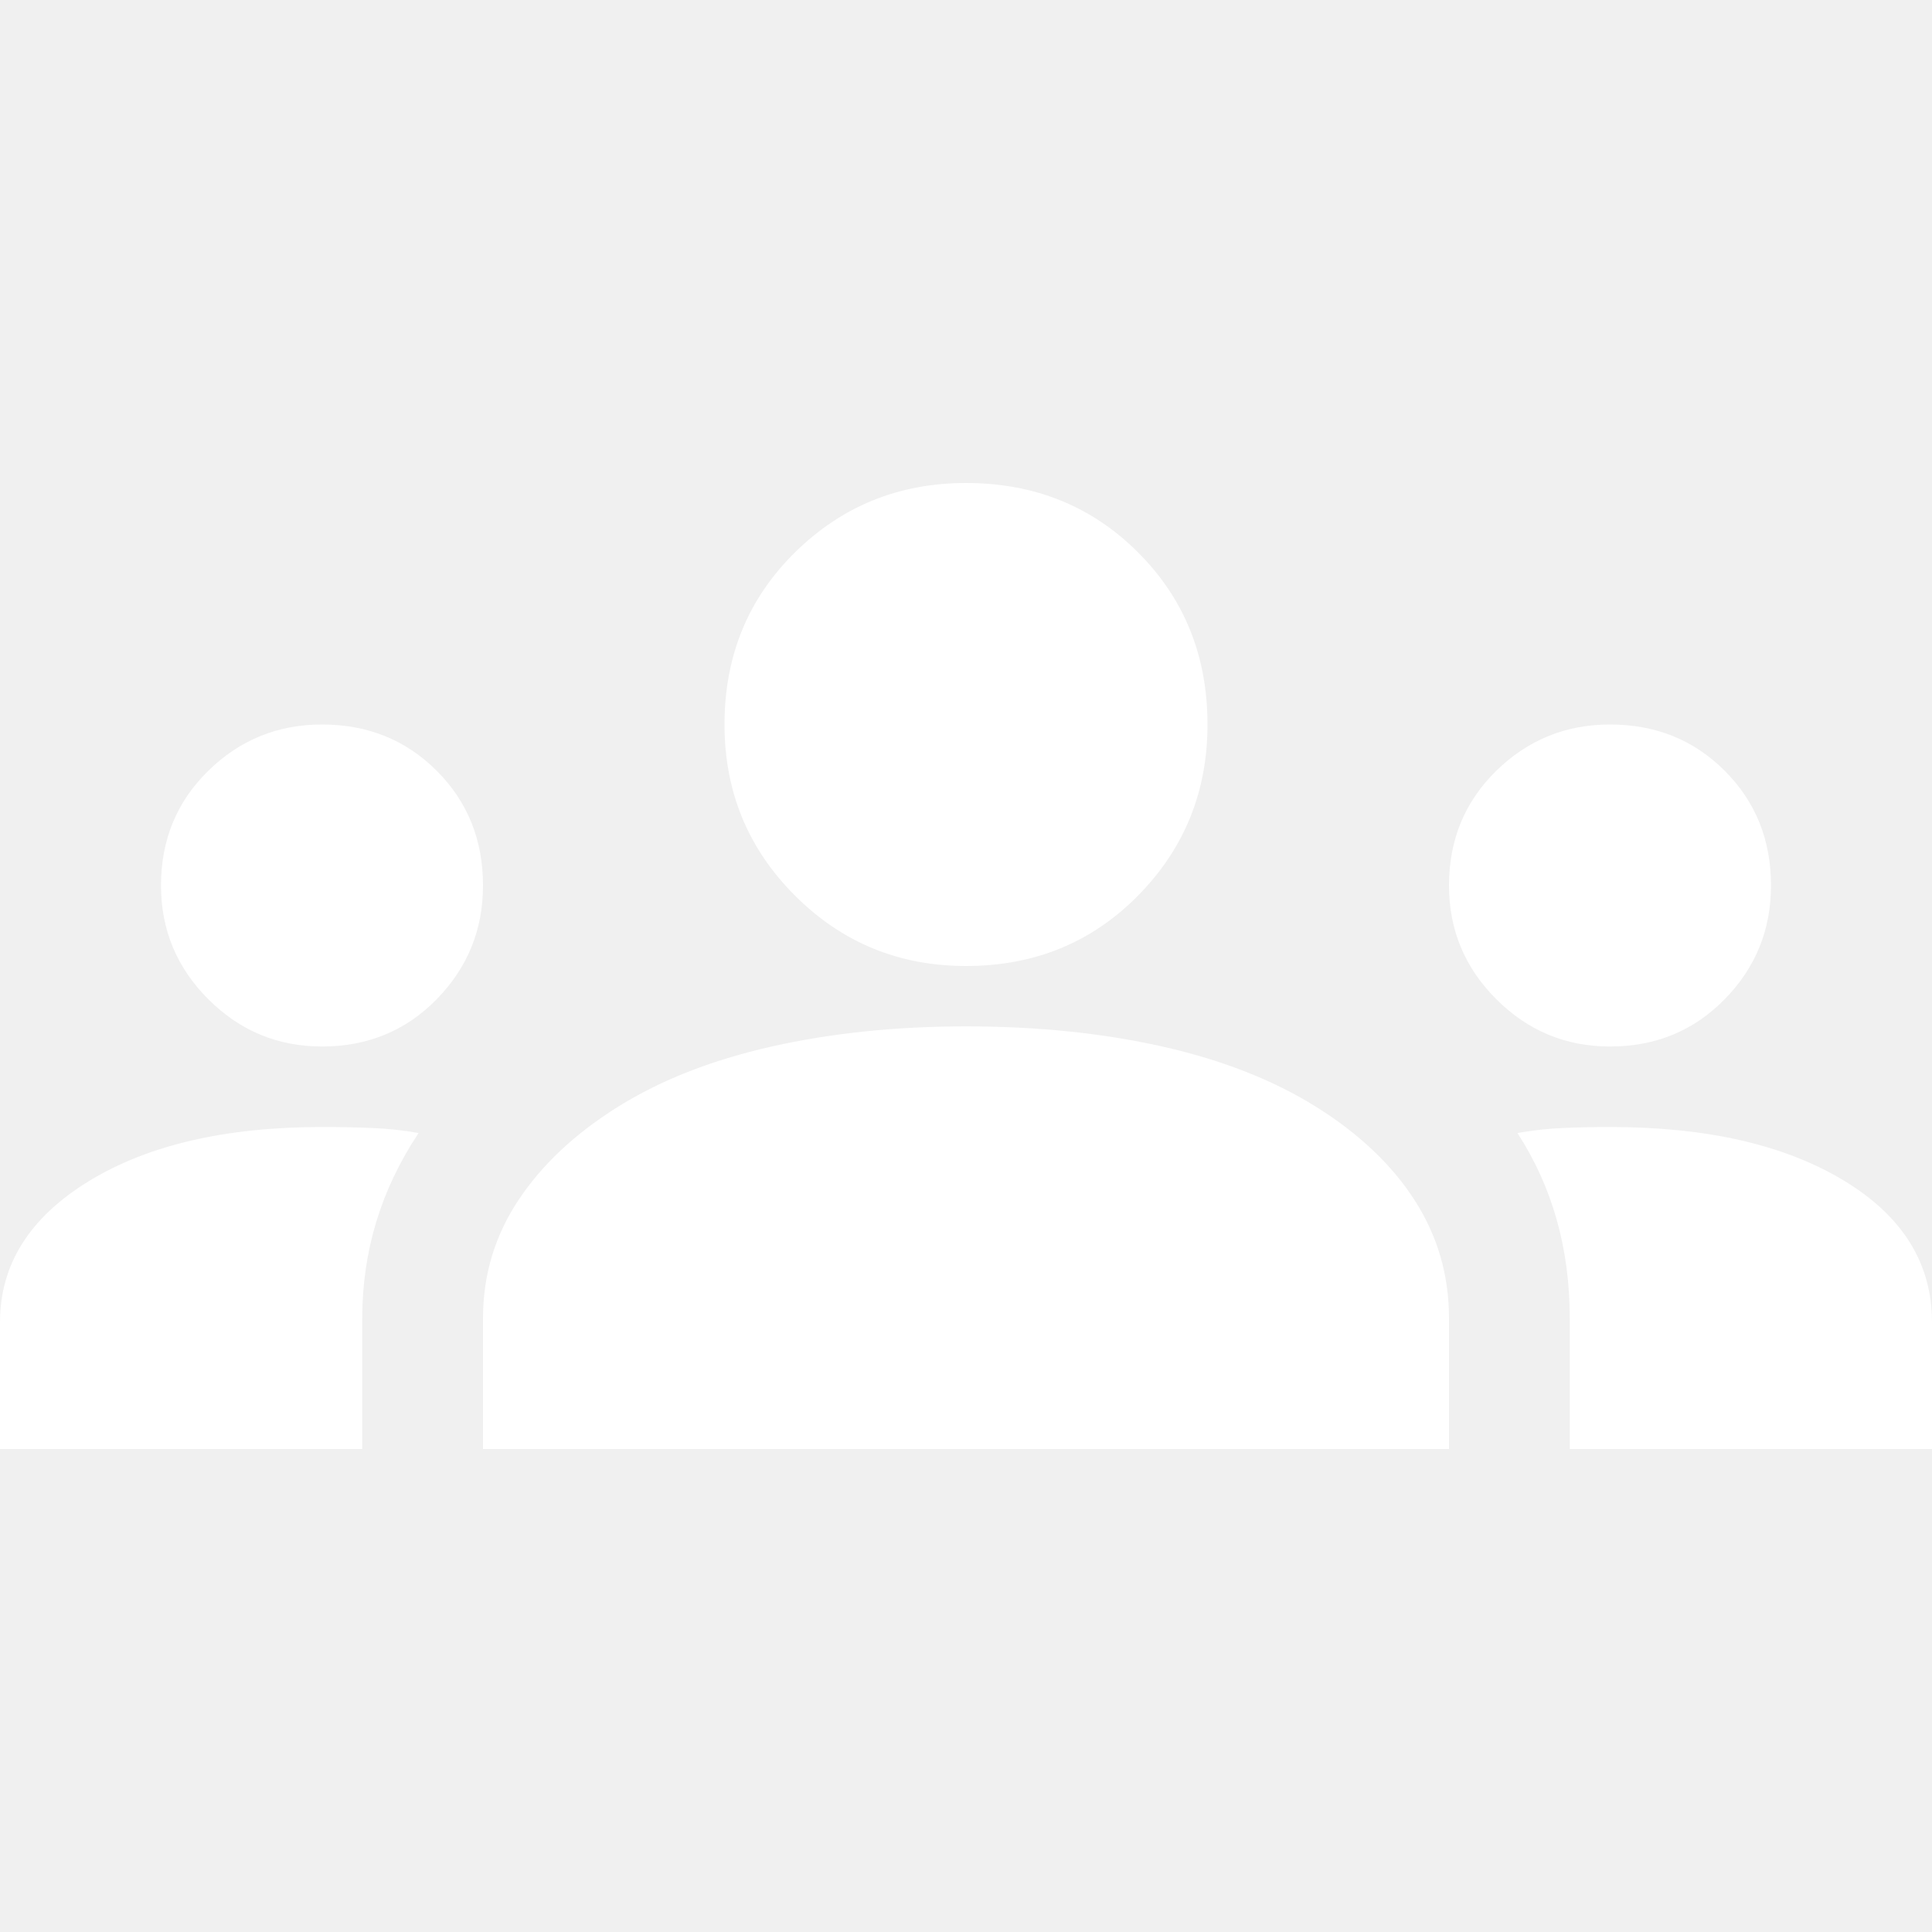
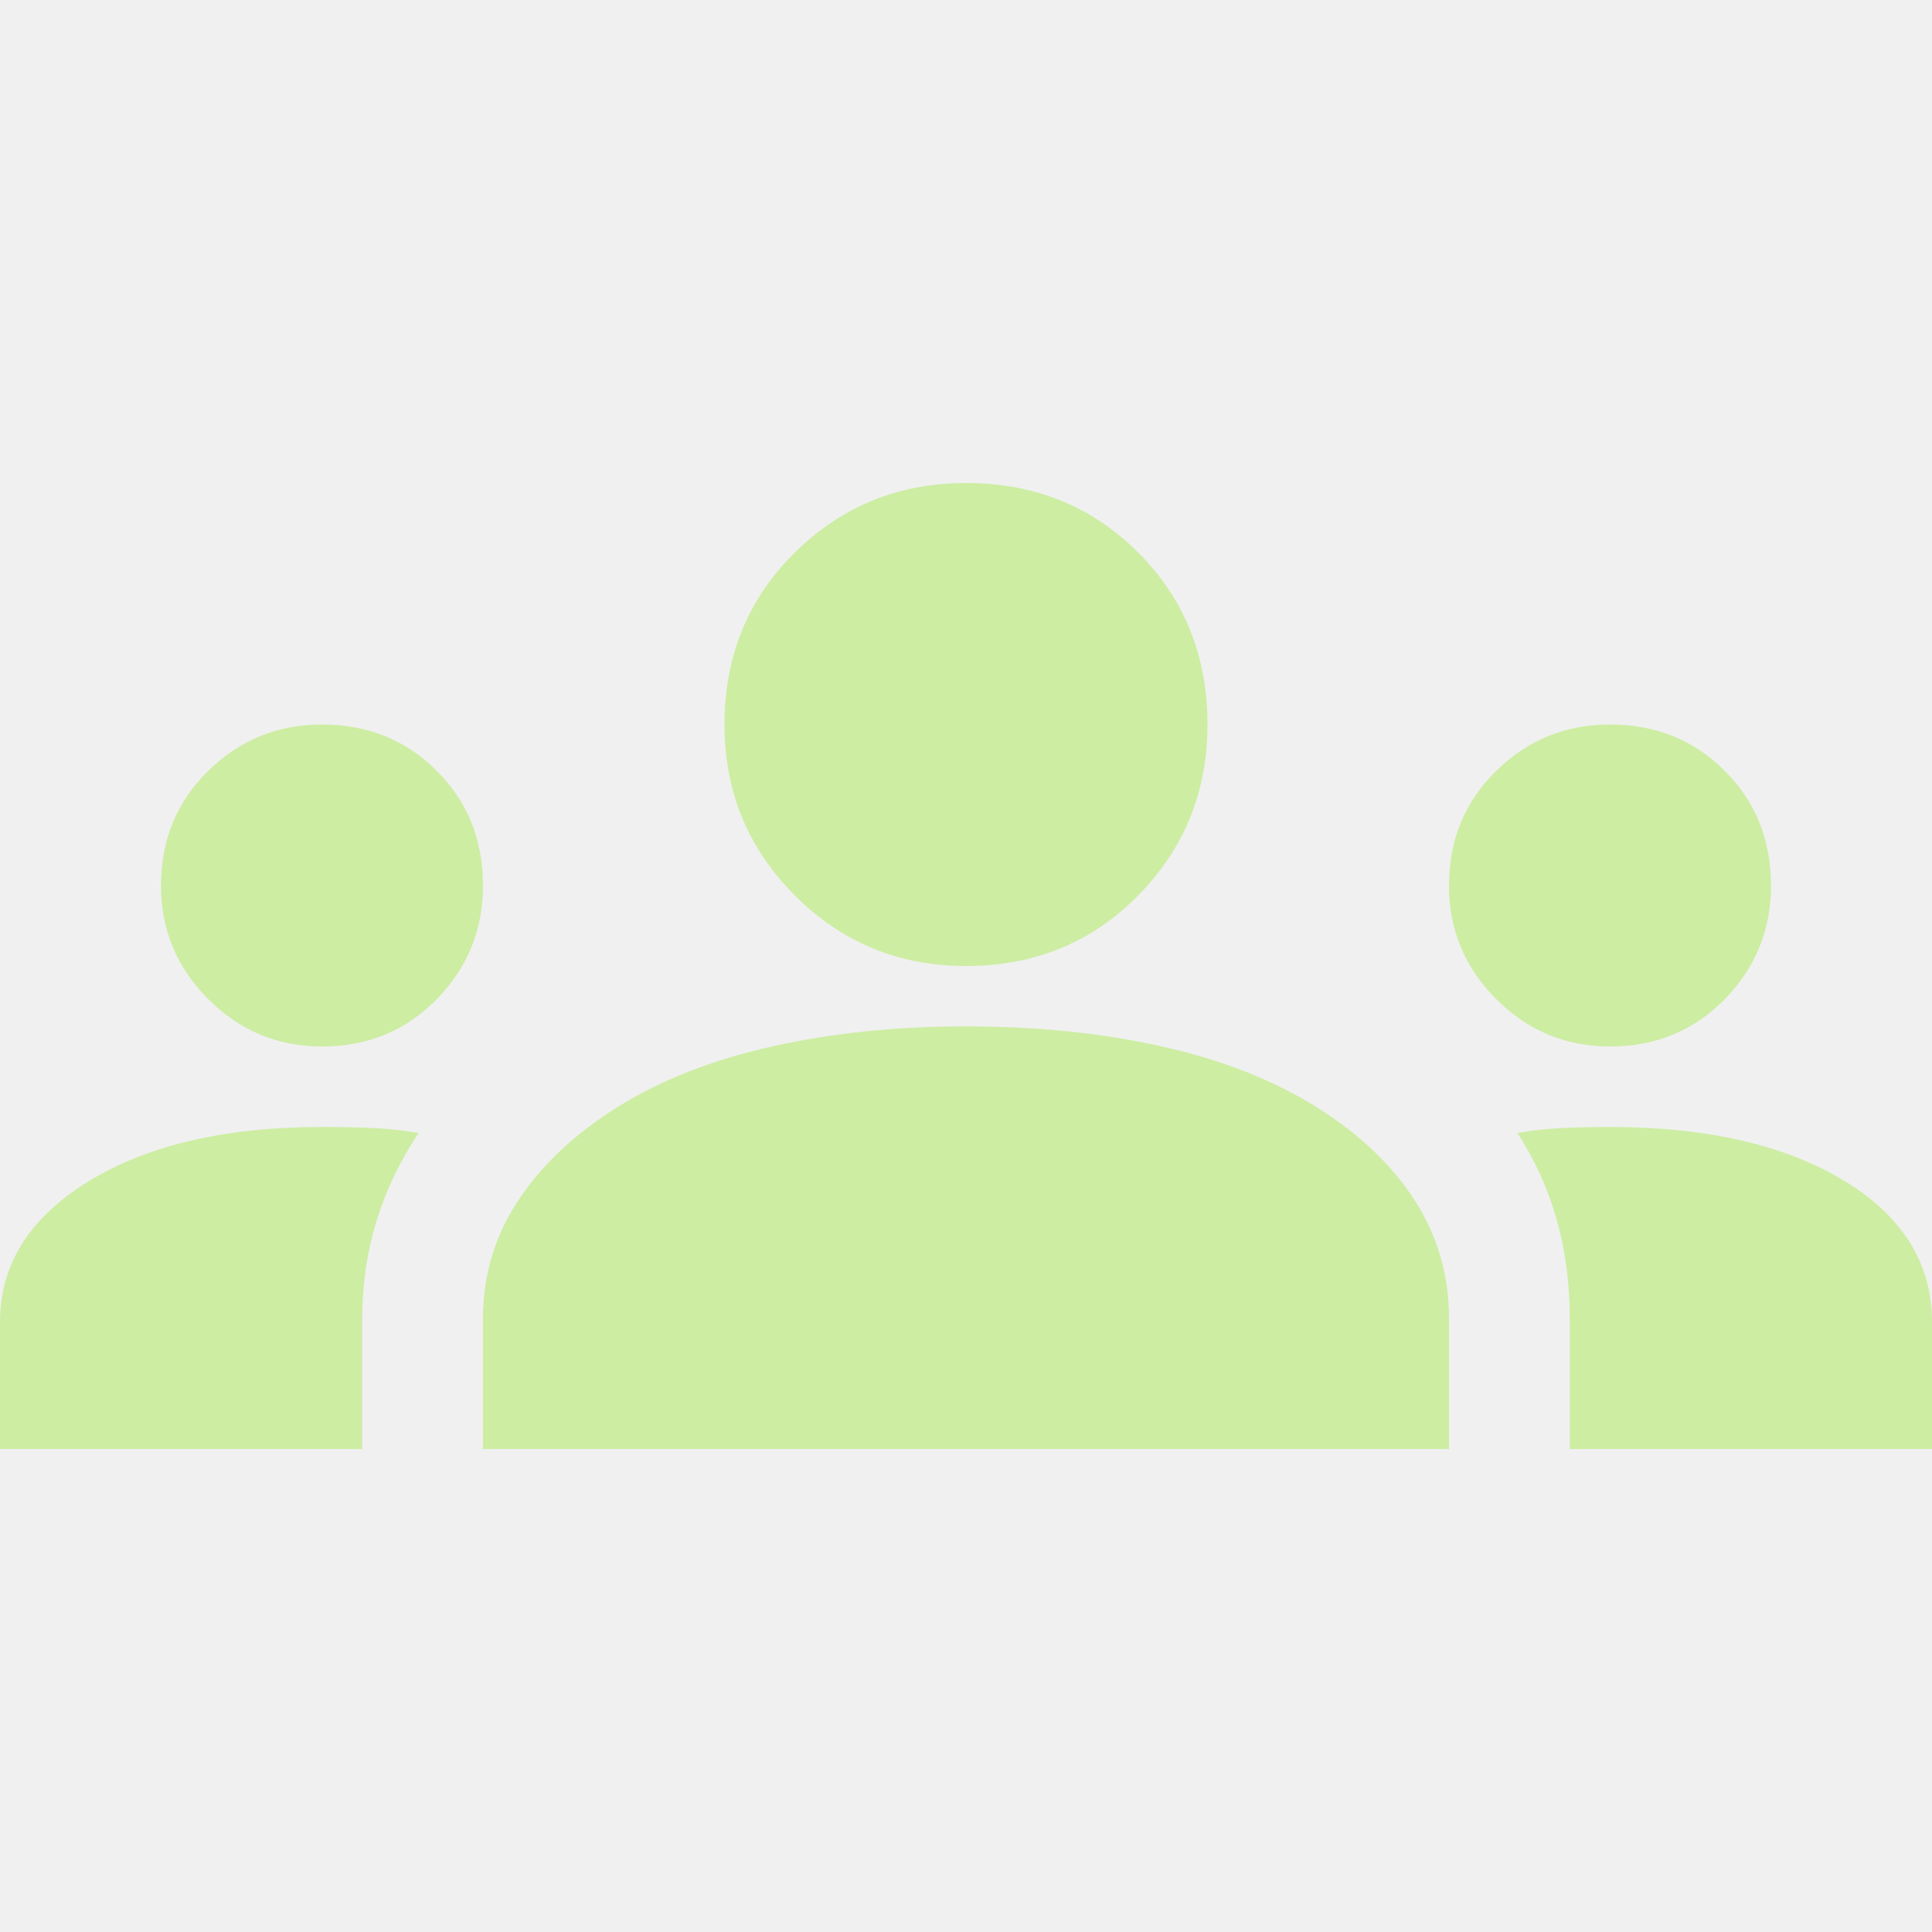
- <svg xmlns="http://www.w3.org/2000/svg" height="24px" viewBox="0 -960 960 960" width="24px" fill="#FFFFFF">
+ <svg xmlns="http://www.w3.org/2000/svg" height="24px" viewBox="0 -960 960 960" width="24px" fill="#cdeda3">
  <path d="M0-240v-63q0-43 44-70t116-27q13 0 25 .5t23 2.5q-14 21-21 44t-7 48v65H0Zm240 0v-65q0-32 17.5-58.5T307-410q32-20 76.5-30t96.5-10q53 0 97.5 10t76.5 30q32 20 49 46.5t17 58.5v65H240Zm540 0v-65q0-26-6.5-49T754-397q11-2 22.5-2.5t23.5-.5q72 0 116 26.5t44 70.5v63H780ZM160-440q-33 0-56.5-23.5T80-520q0-34 23.5-57t56.5-23q34 0 57 23t23 57q0 33-23 56.5T160-440Zm640 0q-33 0-56.5-23.5T720-520q0-34 23.5-57t56.5-23q34 0 57 23t23 57q0 33-23 56.5T800-440Zm-320-40q-50 0-85-35t-35-85q0-51 35-85.5t85-34.5q51 0 85.5 34.5T600-600q0 50-34.5 85T480-480Z" />
</svg>
